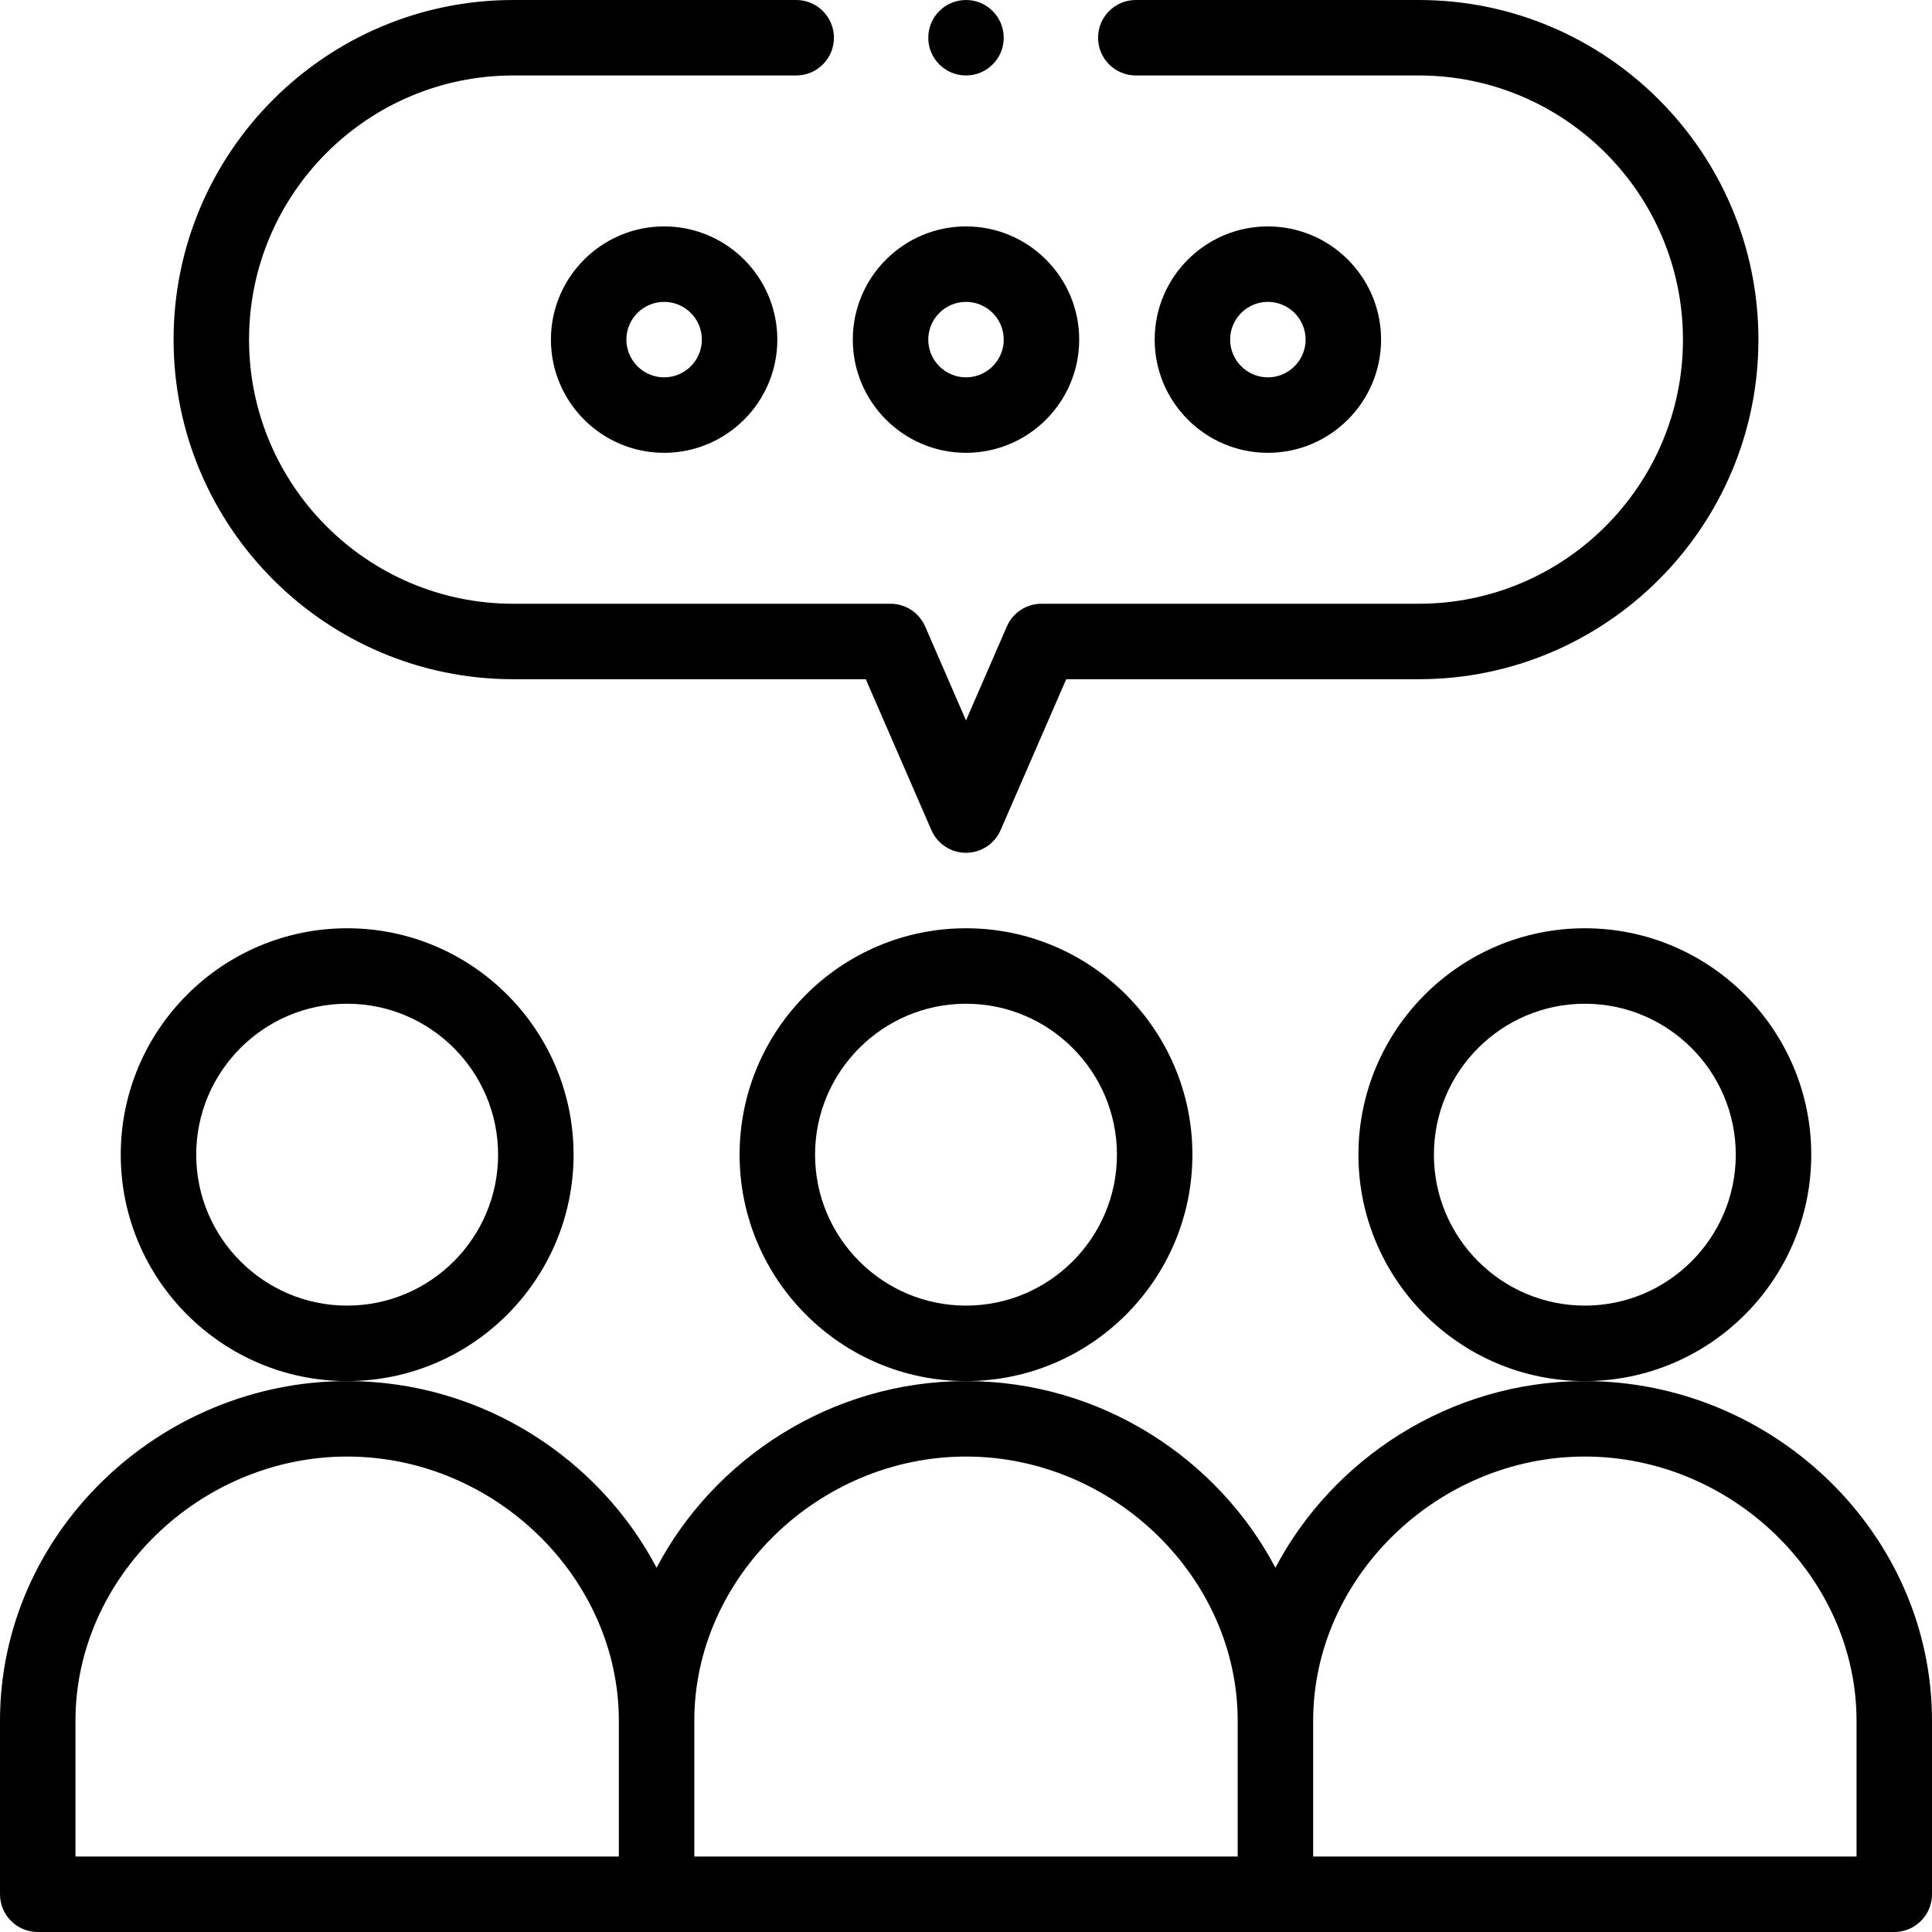
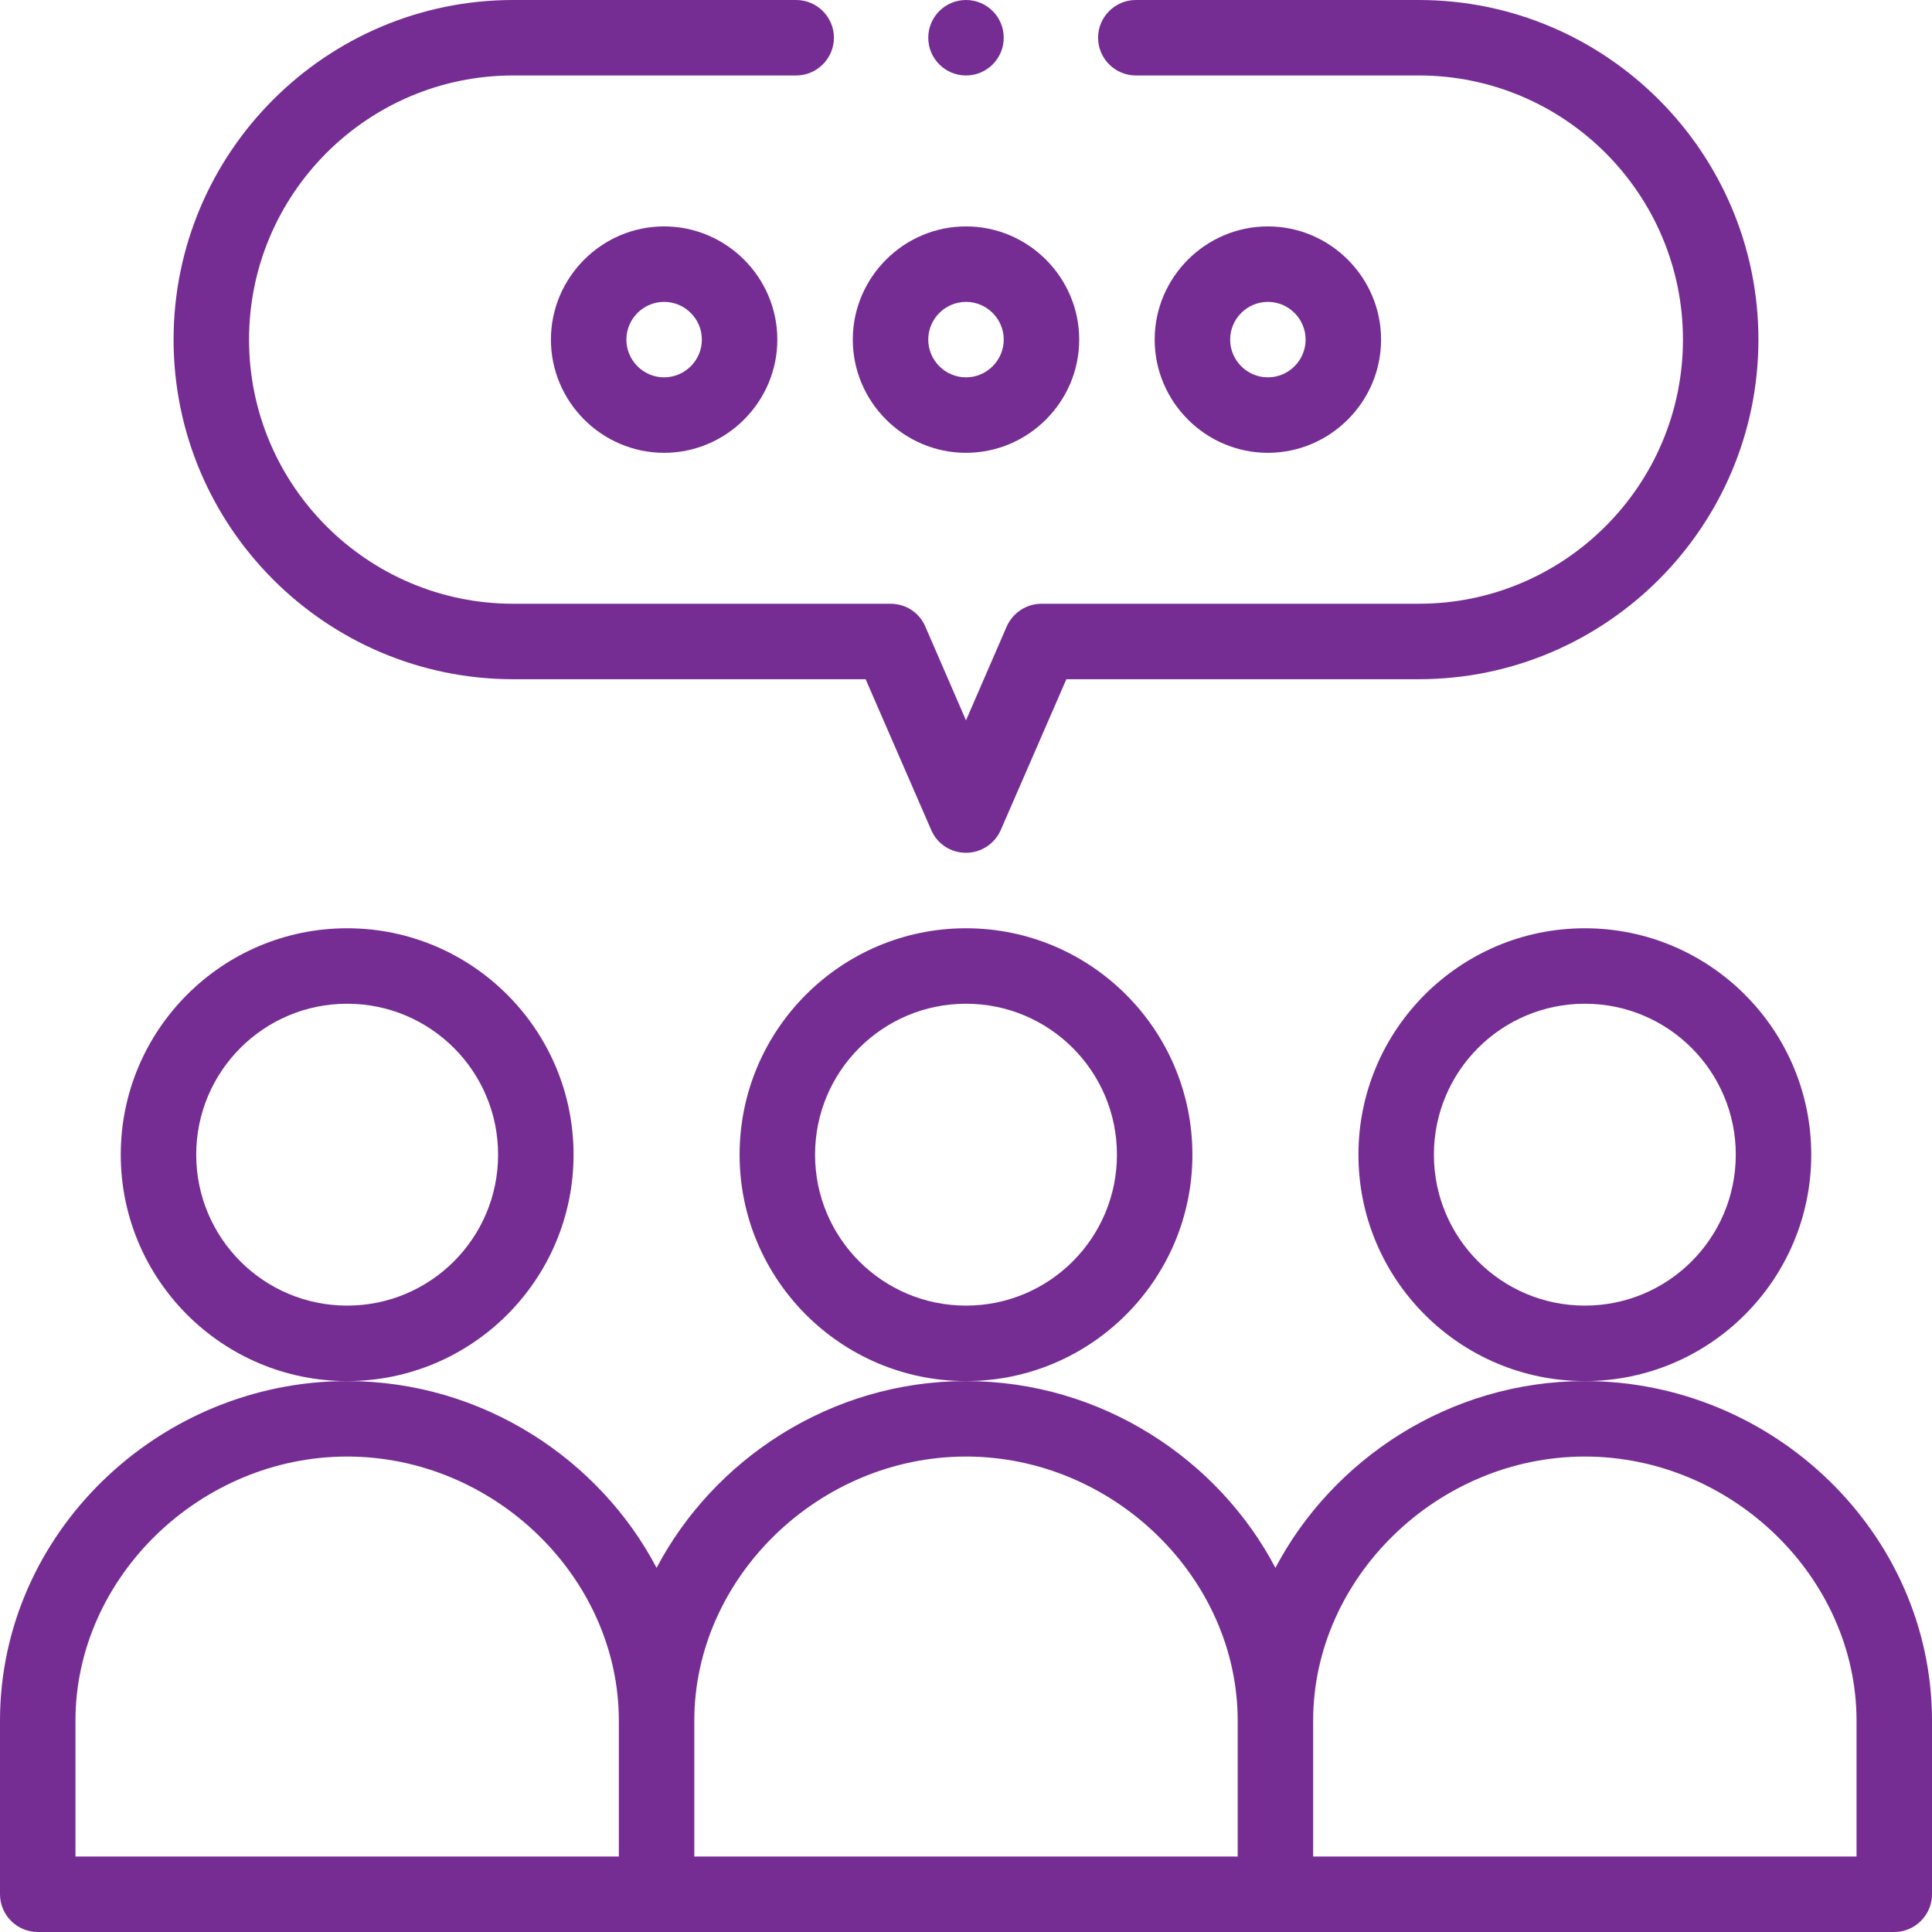
- <svg xmlns="http://www.w3.org/2000/svg" id="Capa_1" enable-background="new 0 0 512 512" height="512" viewBox="0 0 512 512" width="512">
+ <svg xmlns="http://www.w3.org/2000/svg" version="1.1" id="Capa_1" x="0px" y="0px" viewBox="0 0 512 512" style="enable-background:new 0 0 512 512;" xml:space="preserve">
+   <style type="text/css">
+ 	.st0{fill:#762D93;}
+ </style>
  <g>
-     <path d="m316 306c0-33.084-26.916-60-60-60s-60 26.916-60 60 26.916 60 60 60 60-26.916 60-60zm-60 40c-22.056 0-40-17.944-40-40s17.944-40 40-40 40 17.944 40 40-17.944 40-40 40z" />
-     <path d="m152 306c0-33.084-26.916-60-60-60s-60 26.916-60 60 26.916 60 60 60 60-26.916 60-60zm-60 40c-22.056 0-40-17.944-40-40s17.944-40 40-40 40 17.944 40 40-17.944 40-40 40z" />
-     <path d="m480 306c0-33.084-26.916-60-60-60s-60 26.916-60 60 26.916 60 60 60 60-26.916 60-60zm-60 40c-22.056 0-40-17.944-40-40s17.944-40 40-40 40 17.944 40 40-17.944 40-40 40z" />
-     <path d="m420 366c-35.894 0-66.923 20.77-82 49.47-15.038-28.626-45.99-49.47-82-49.47-35.894 0-66.923 20.77-82 49.47-15.038-28.626-45.99-49.47-82-49.47-49.854 0-92 40.334-92 90v46c0 5.522 4.478 10 10 10h492c5.522 0 10-4.478 10-10v-46c0-49.662-42.143-90-92-90zm-164 20c39.028 0 72 32.056 72 70v36h-144v-36c0-37.944 32.972-70 72-70zm-236 70c0-37.944 32.972-70 72-70s72 32.056 72 70v36h-144zm472 36h-144v-36c0-37.944 32.972-70 72-70s72 32.056 72 70z" />
-     <path d="m256 60c-16.542 0-30 13.458-30 30s13.458 30 30 30 30-13.458 30-30-13.458-30-30-30zm0 40c-5.514 0-10-4.486-10-10s4.486-10 10-10 10 4.486 10 10-4.486 10-10 10z" />
-     <path d="m146 90c0 16.542 13.458 30 30 30s30-13.458 30-30-13.458-30-30-30-30 13.458-30 30zm40 0c0 5.514-4.486 10-10 10s-10-4.486-10-10 4.486-10 10-10 10 4.486 10 10z" />
-     <path d="m366 90c0-16.542-13.458-30-30-30s-30 13.458-30 30 13.458 30 30 30 30-13.458 30-30zm-40 0c0-5.514 4.486-10 10-10s10 4.486 10 10-4.486 10-10 10-10-4.486-10-10z" />
-     <circle cx="256" cy="10" r="10" />
-     <path d="m266.829 166.013-10.829 24.907-10.829-24.907c-1.588-3.652-5.19-6.013-9.171-6.013h-100c-38.599 0-70-31.401-70-70s31.401-70 70-70h75c5.522 0 10-4.478 10-10s-4.478-10-10-10h-75c-49.626 0-90 40.374-90 90s40.374 90 90 90h93.443l17.386 39.987c1.588 3.651 5.189 6.013 9.171 6.013s7.583-2.361 9.171-6.013l17.386-39.987h93.443c49.626 0 90-40.374 90-90s-40.374-90-90-90h-75c-5.522 0-10 4.478-10 10s4.478 10 10 10h75c38.599 0 70 31.401 70 70s-31.401 70-70 70h-100c-3.981 0-7.583 2.361-9.171 6.013z" />
+     <path class="st0" d="M316,306c0-33.1-26.9-60-60-60s-60,26.9-60,60s26.9,60,60,60S316,339.1,316,306z M256,346   c-22.1,0-40-17.9-40-40s17.9-40,40-40s40,17.9,40,40S278.1,346,256,346z" />
+     <path class="st0" d="M152,306c0-33.1-26.9-60-60-60s-60,26.9-60,60s26.9,60,60,60S152,339.1,152,306z M92,346   c-22.1,0-40-17.9-40-40s17.9-40,40-40s40,17.9,40,40S114.1,346,92,346z" />
+     <path class="st0" d="M480,306c0-33.1-26.9-60-60-60s-60,26.9-60,60s26.9,60,60,60S480,339.1,480,306z M420,346   c-22.1,0-40-17.9-40-40s17.9-40,40-40s40,17.9,40,40S442.1,346,420,346z" />
+     <path class="st0" d="M420,366c-35.9,0-66.9,20.8-82,49.5c-15-28.6-46-49.5-82-49.5c-35.9,0-66.9,20.8-82,49.5   c-15-28.6-46-49.5-82-49.5c-49.9,0-92,40.3-92,90v46c0,5.5,4.5,10,10,10h492c5.5,0,10-4.5,10-10v-46C512,406.3,469.9,366,420,366z    M256,386c39,0,72,32.1,72,70v36H184v-36C184,418.1,217,386,256,386z M20,456c0-37.9,33-70,72-70s72,32.1,72,70v36H20V456z    M492,492H348v-36c0-37.9,33-70,72-70s72,32.1,72,70V492z" />
+     <path class="st0" d="M256,60c-16.5,0-30,13.5-30,30s13.5,30,30,30s30-13.5,30-30S272.5,60,256,60z M256,100c-5.5,0-10-4.5-10-10   s4.5-10,10-10s10,4.5,10,10S261.5,100,256,100z" />
+     <path class="st0" d="M146,90c0,16.5,13.5,30,30,30s30-13.5,30-30s-13.5-30-30-30S146,73.5,146,90z M186,90c0,5.5-4.5,10-10,10   s-10-4.5-10-10s4.5-10,10-10S186,84.5,186,90z" />
+     <path class="st0" d="M366,90c0-16.5-13.5-30-30-30s-30,13.5-30,30s13.5,30,30,30S366,106.5,366,90z M326,90c0-5.5,4.5-10,10-10   s10,4.5,10,10s-4.5,10-10,10S326,95.5,326,90z" />
+     <circle class="st0" cx="256" cy="10" r="10" />
+     <path class="st0" d="M266.8,166L256,190.9L245.2,166c-1.6-3.7-5.2-6-9.2-6H136c-38.6,0-70-31.4-70-70s31.4-70,70-70h75   c5.5,0,10-4.5,10-10s-4.5-10-10-10h-75C86.4,0,46,40.4,46,90s40.4,90,90,90h93.4l17.4,40c1.6,3.7,5.2,6,9.2,6c4,0,7.6-2.4,9.2-6   l17.4-40H376c49.6,0,90-40.4,90-90S425.6,0,376,0h-75c-5.5,0-10,4.5-10,10s4.5,10,10,10h75c38.6,0,70,31.4,70,70s-31.4,70-70,70   H276C272,160,268.4,162.4,266.8,166L266.8,166z" />
  </g>
</svg>
